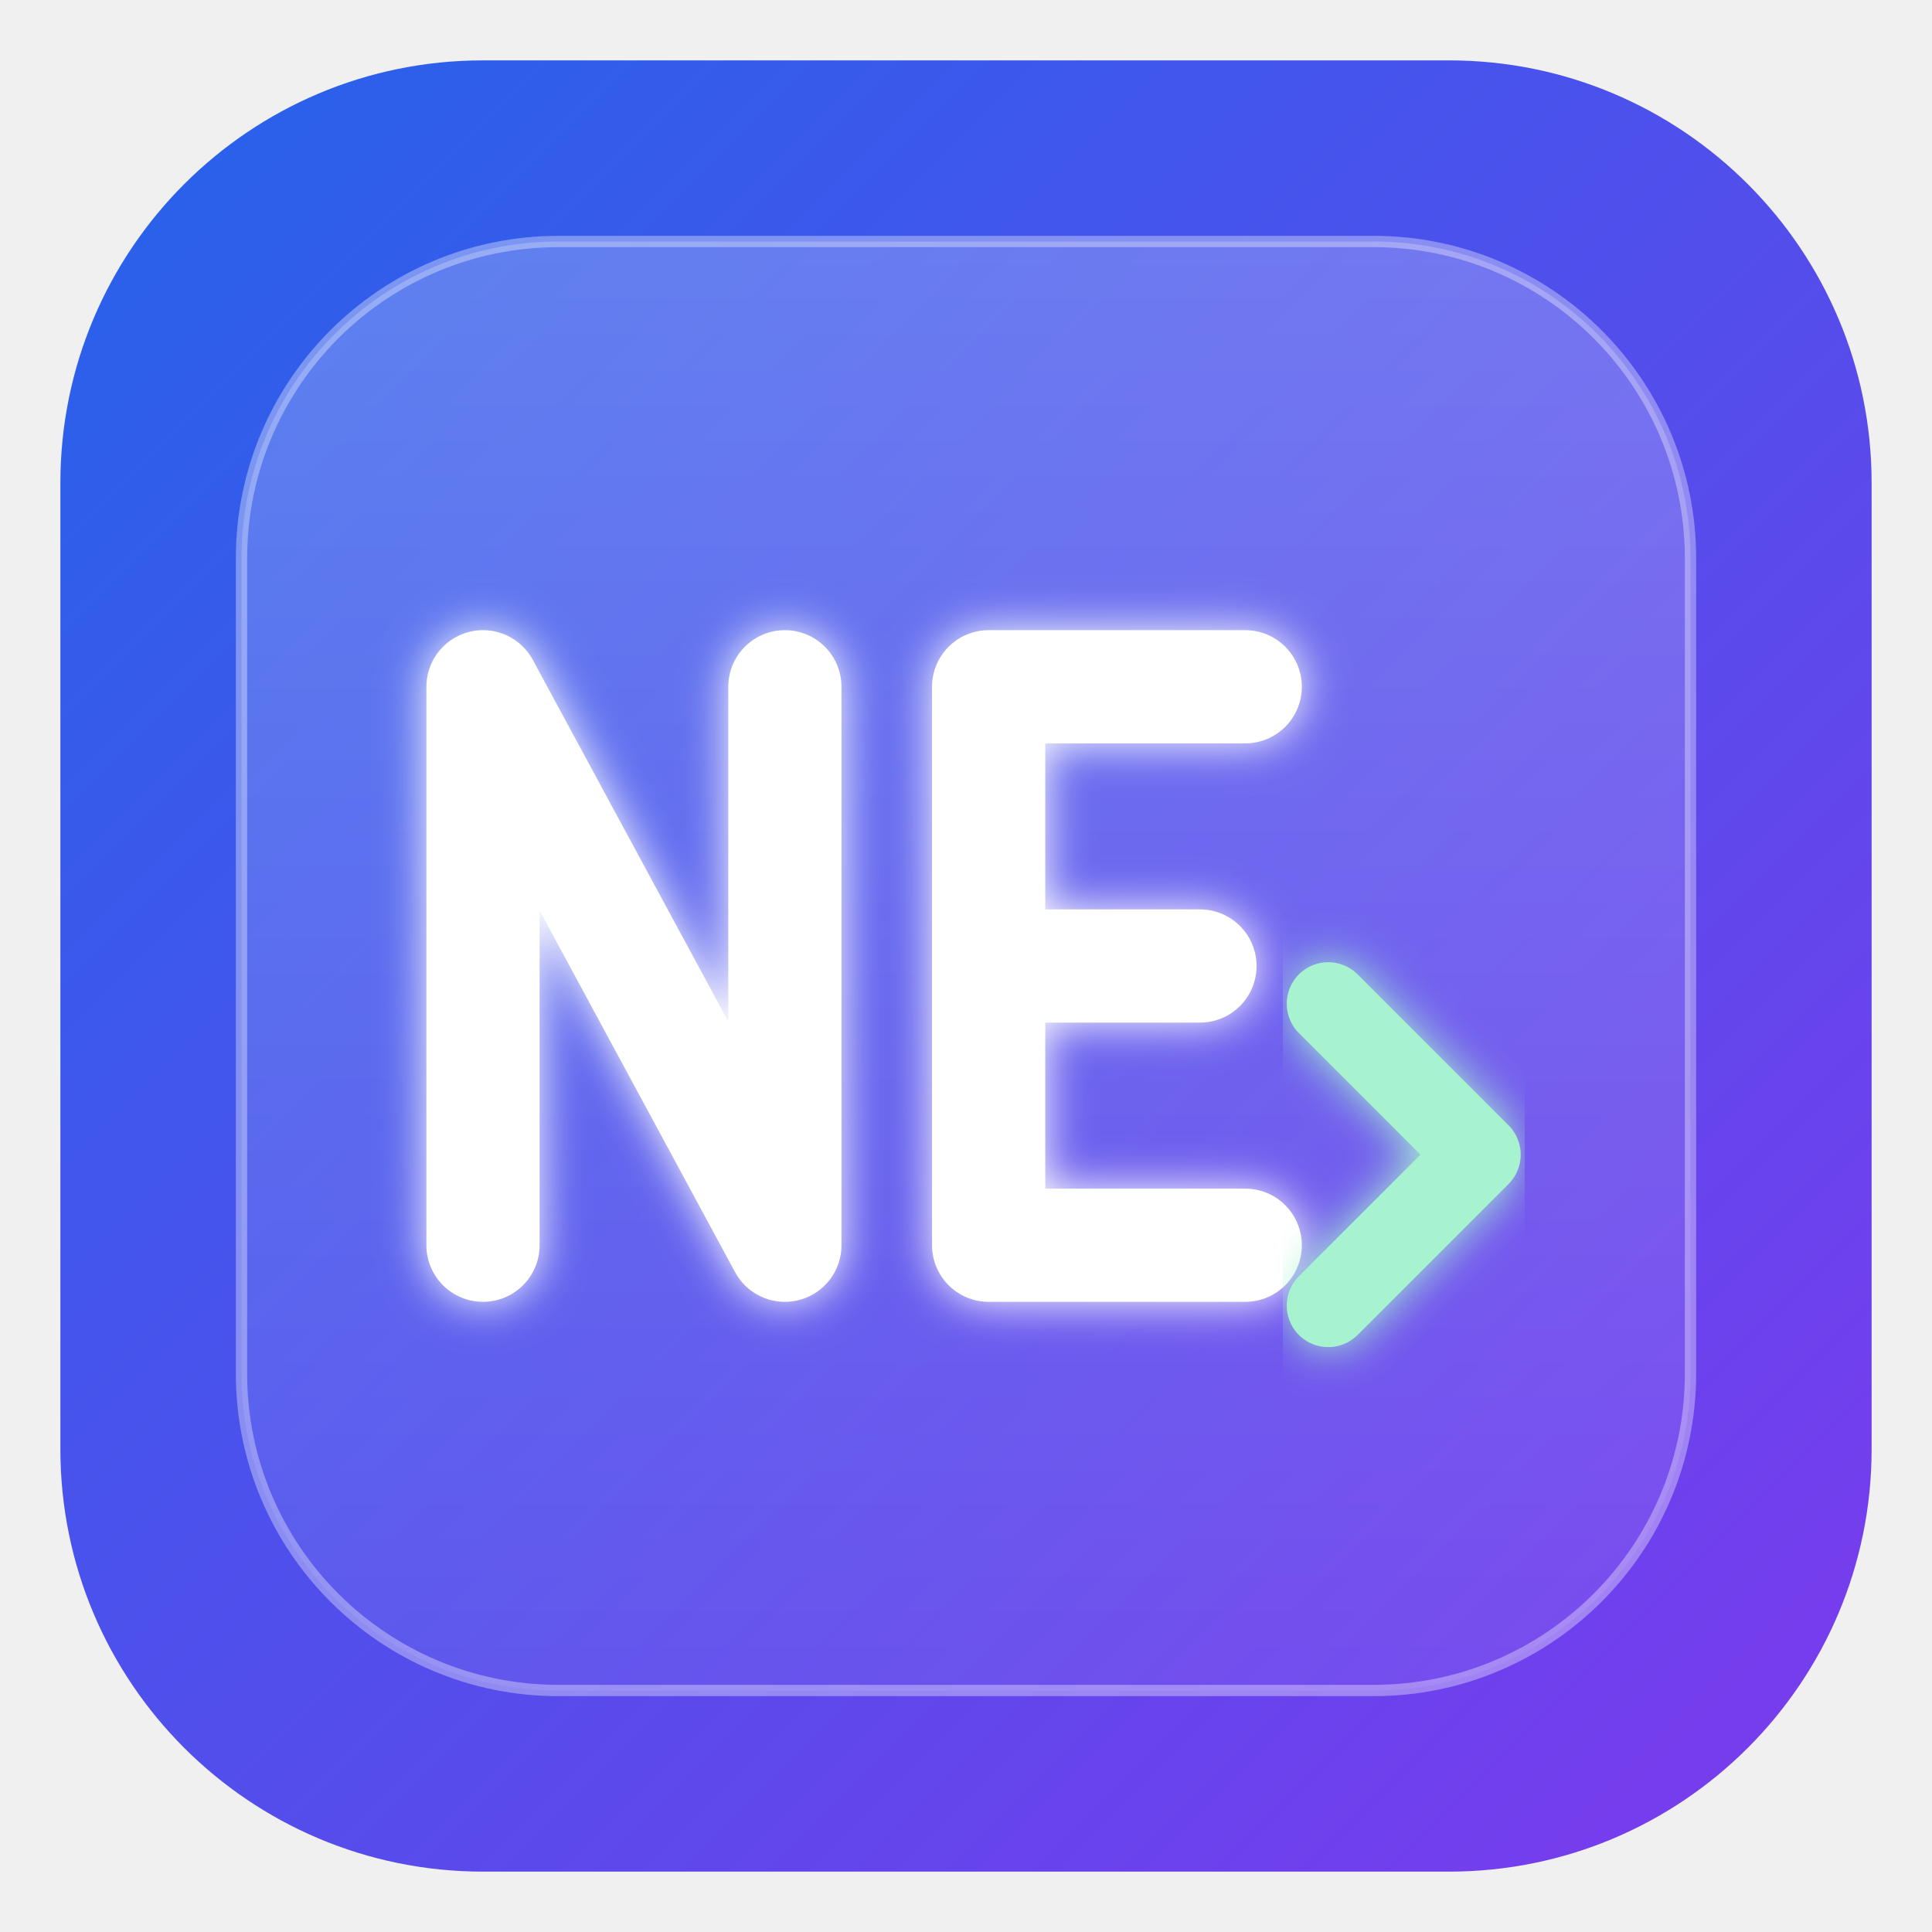
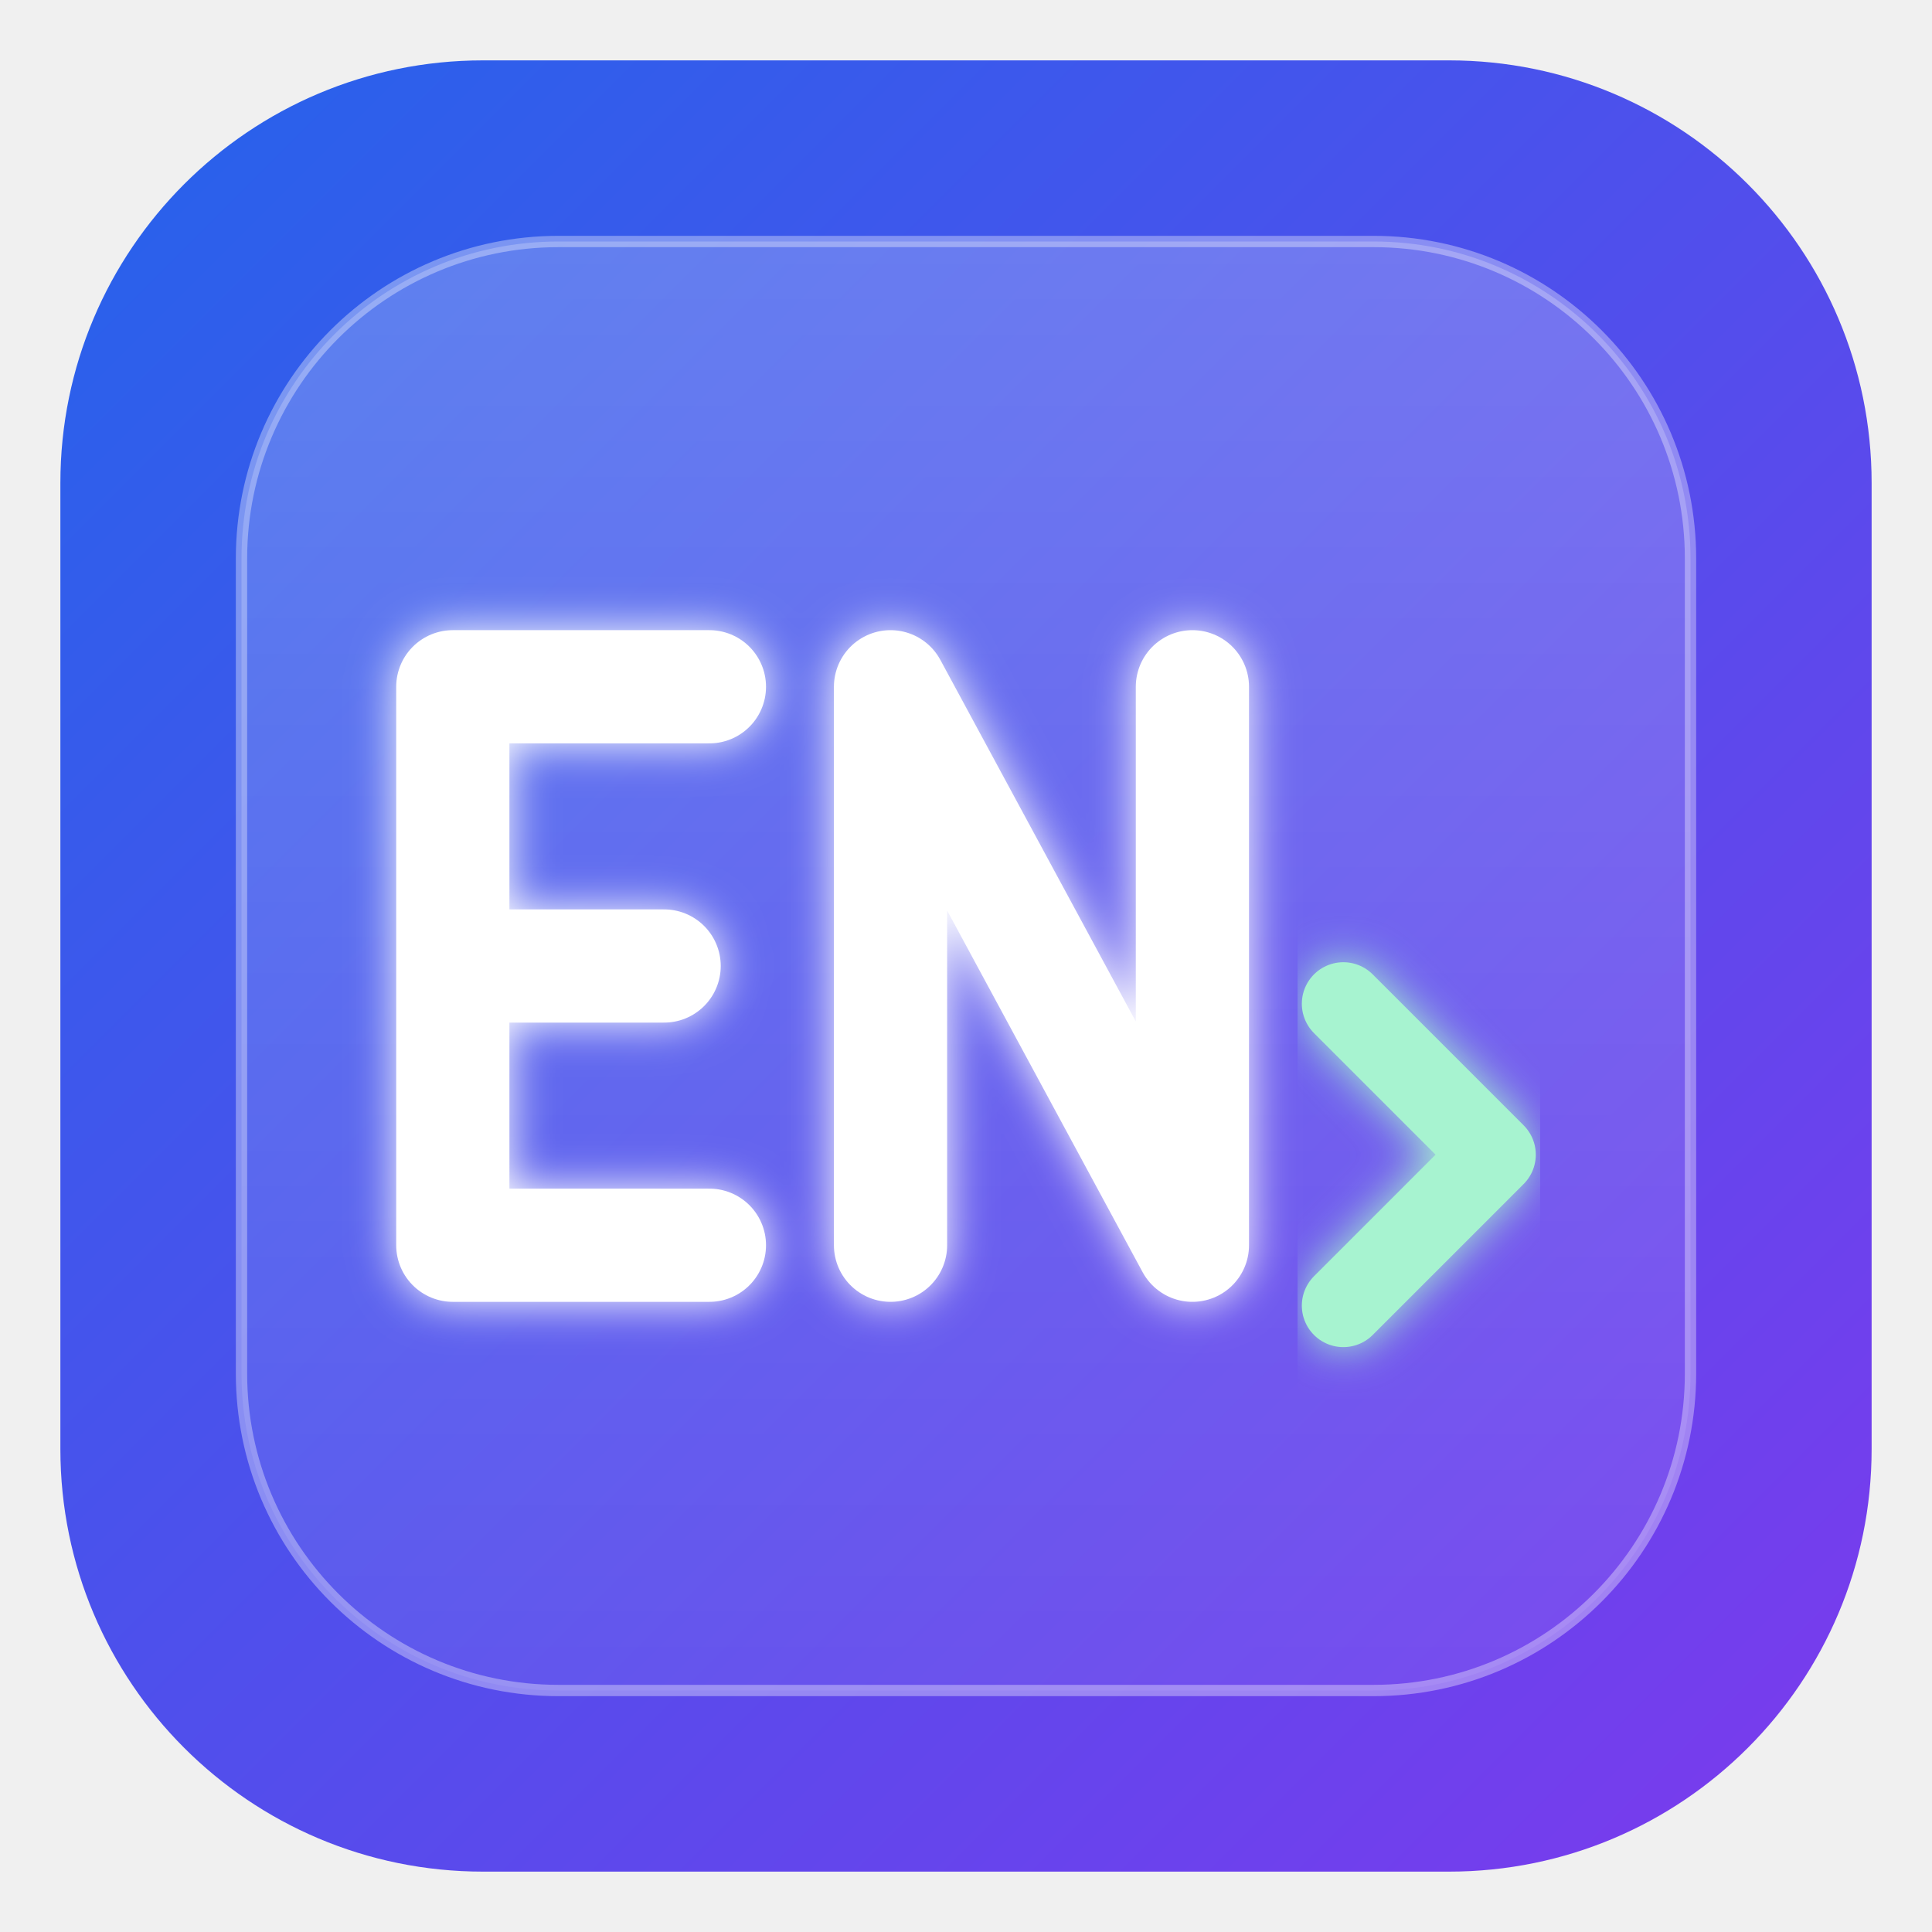
<svg xmlns="http://www.w3.org/2000/svg" viewBox="0 0 512 512" width="512" height="512">
  <defs>
    <linearGradient id="bg" x1="0" y1="0" x2="1" y2="1">
      <stop offset="0" stop-color="#2563EB" />
      <stop offset="1" stop-color="#7C3AED" />
    </linearGradient>
    <linearGradient id="glass" x1="0" y1="0" x2="0" y2="1">
      <stop offset="0" stop-color="#fff" stop-opacity="0.22" />
      <stop offset="1" stop-color="#fff" stop-opacity="0.06" />
    </linearGradient>
    <filter id="glow" x="-30%" y="-30%" width="160%" height="160%">
      <feGaussianBlur in="SourceGraphic" stdDeviation="6" result="b" />
      <feMerge>
        <feMergeNode in="b" />
        <feMergeNode in="SourceGraphic" />
      </feMerge>
    </filter>
  </defs>
  <rect x="16" y="16" width="480" height="480" rx="112" fill="url(#bg)" />
  <rect x="64" y="64" width="384" height="384" rx="84" fill="url(#glass)" stroke="#fff" stroke-opacity="0.35" stroke-width="3" />
  <g filter="url(#glow)" fill="none" stroke="#fff" stroke-width="30" stroke-linecap="round" stroke-linejoin="round">
-     <path d="M128 330 V182 L208 330 V182" />
-     <path d="M330 182 H262 V330 H330 M262 256 H318" />
+     <path d="M188 182 H120 V330 H188 M120 256 H176" />
+     <path d="M236 330 V182 L316 330 V182" />
  </g>
-   <path d="M352 346 l40 -40 -40 -40" fill="none" stroke="#A7F3D0" stroke-width="22" stroke-linecap="round" stroke-linejoin="round" filter="url(#glow)" />
+   <path d="M356 346 l40 -40 -40 -40" fill="none" stroke="#A7F3D0" stroke-width="22" stroke-linecap="round" stroke-linejoin="round" filter="url(#glow)" />
</svg>
